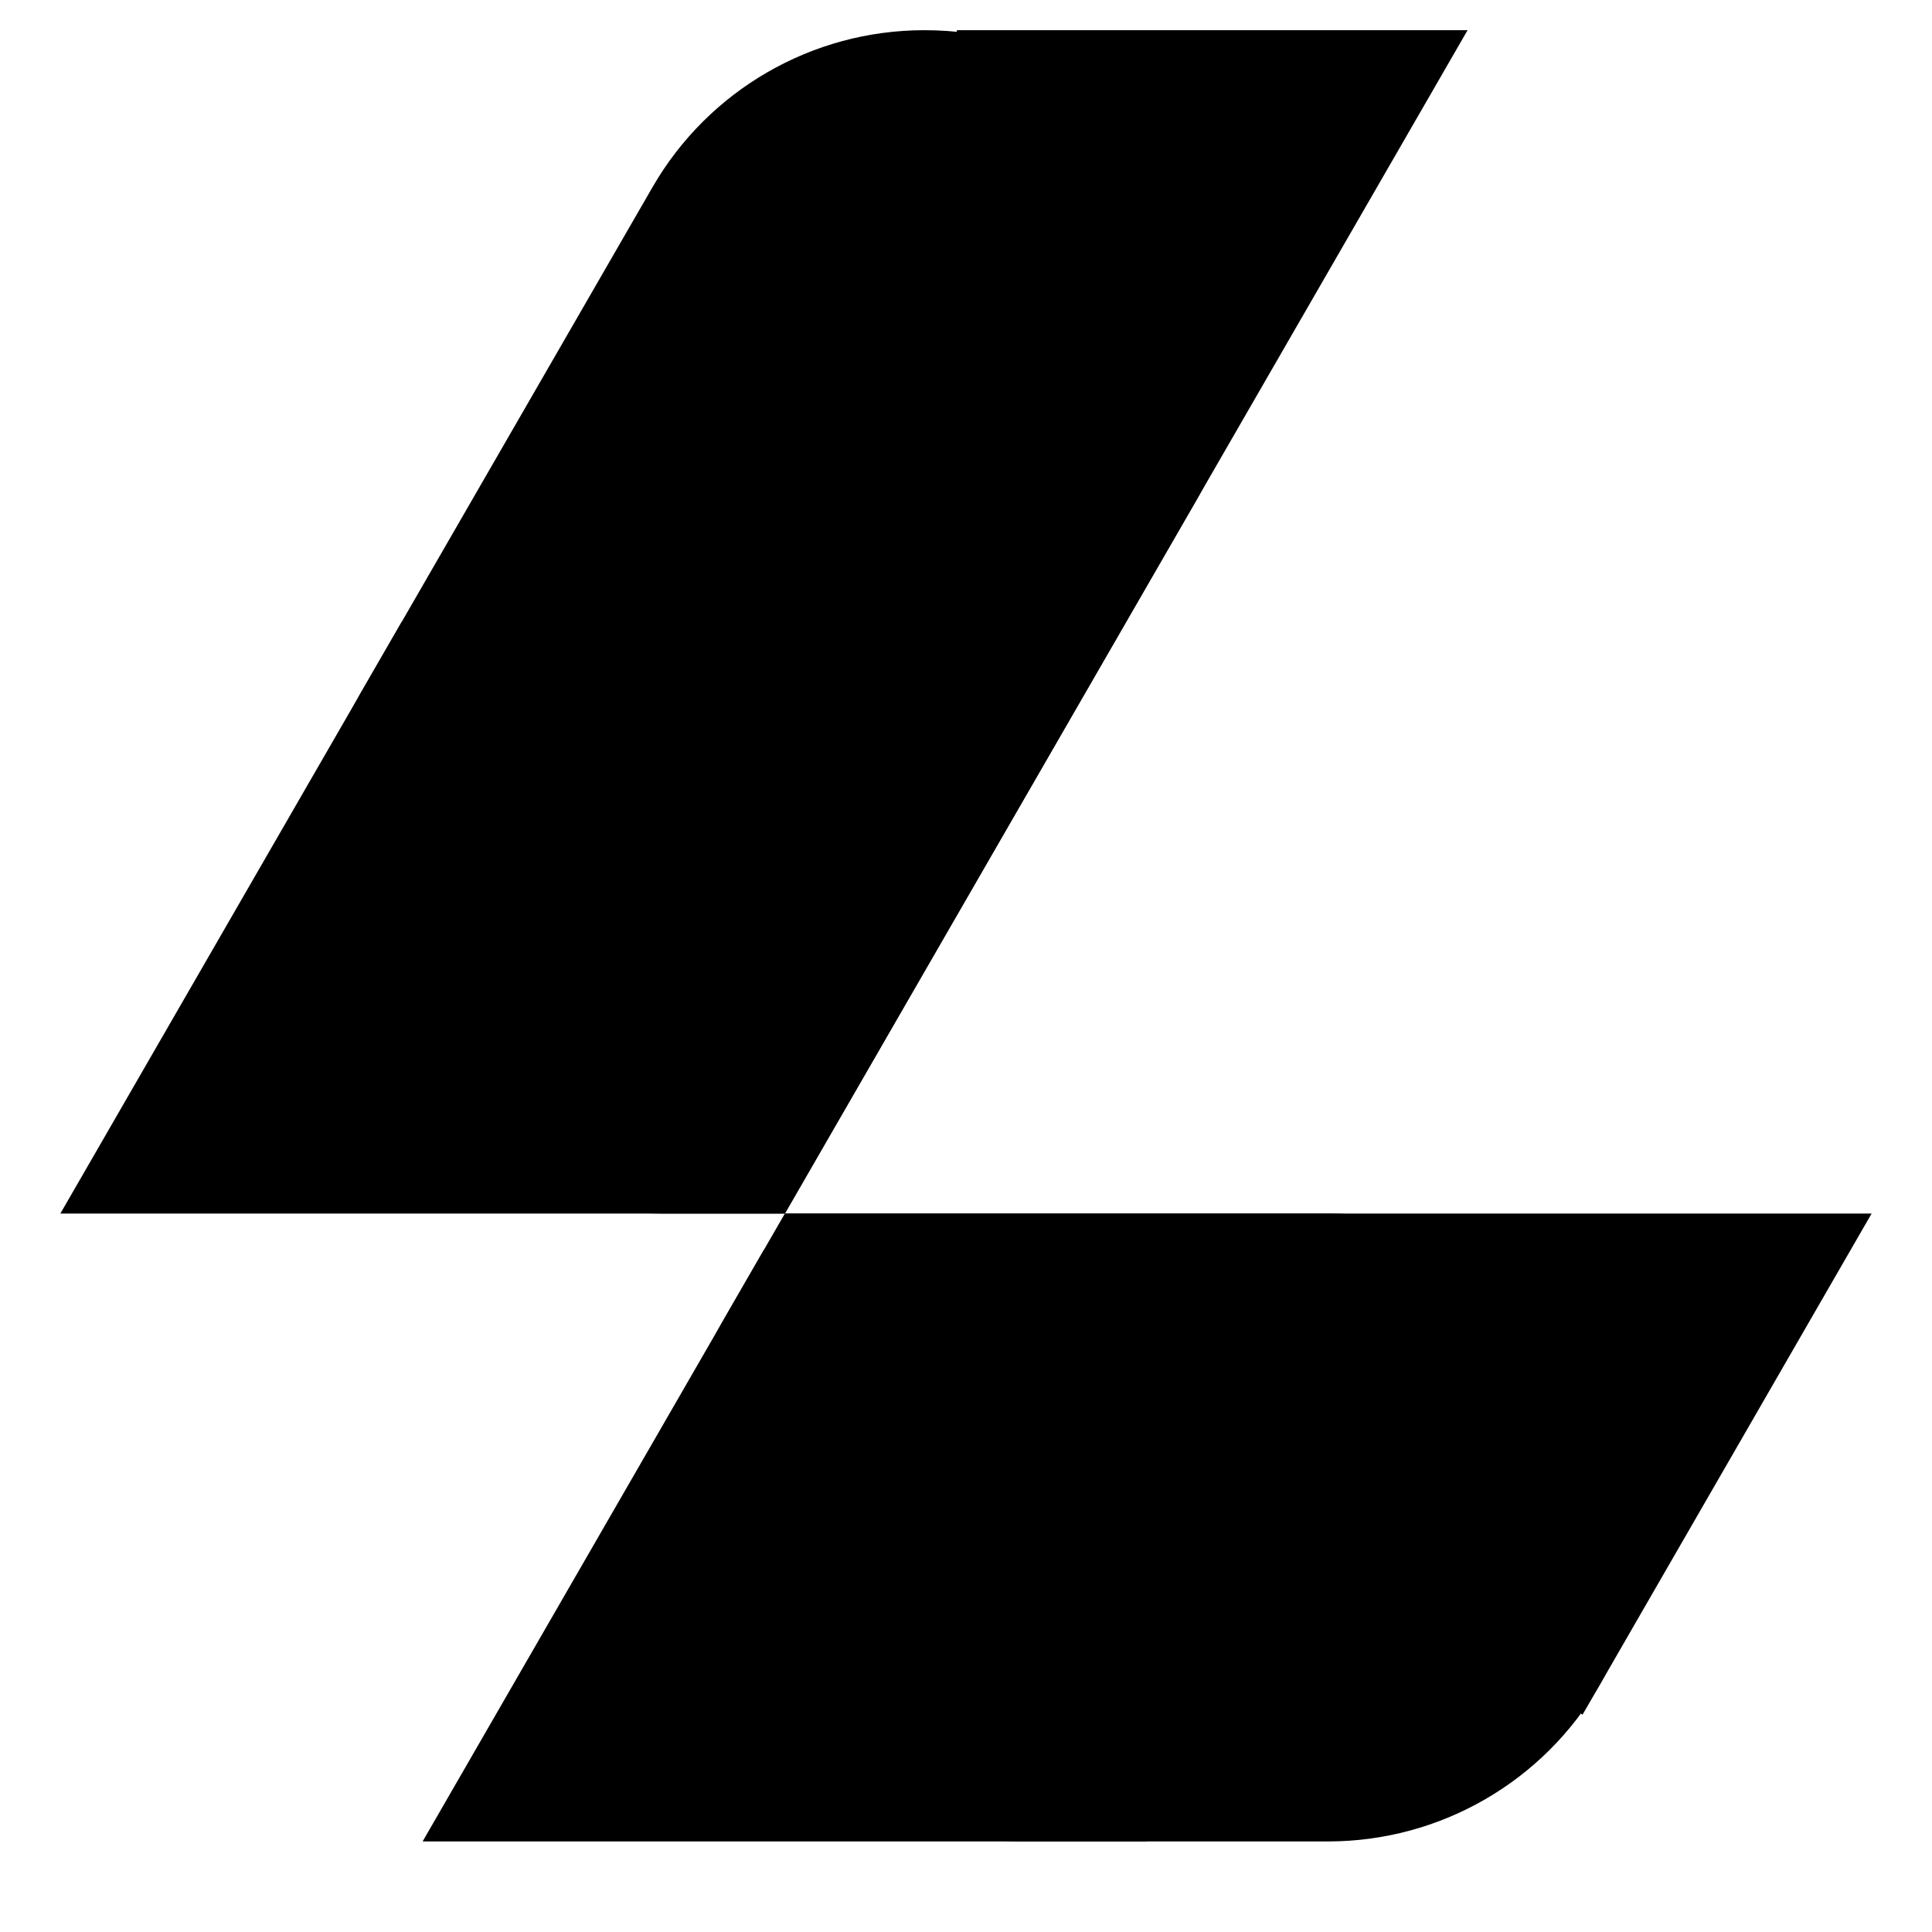
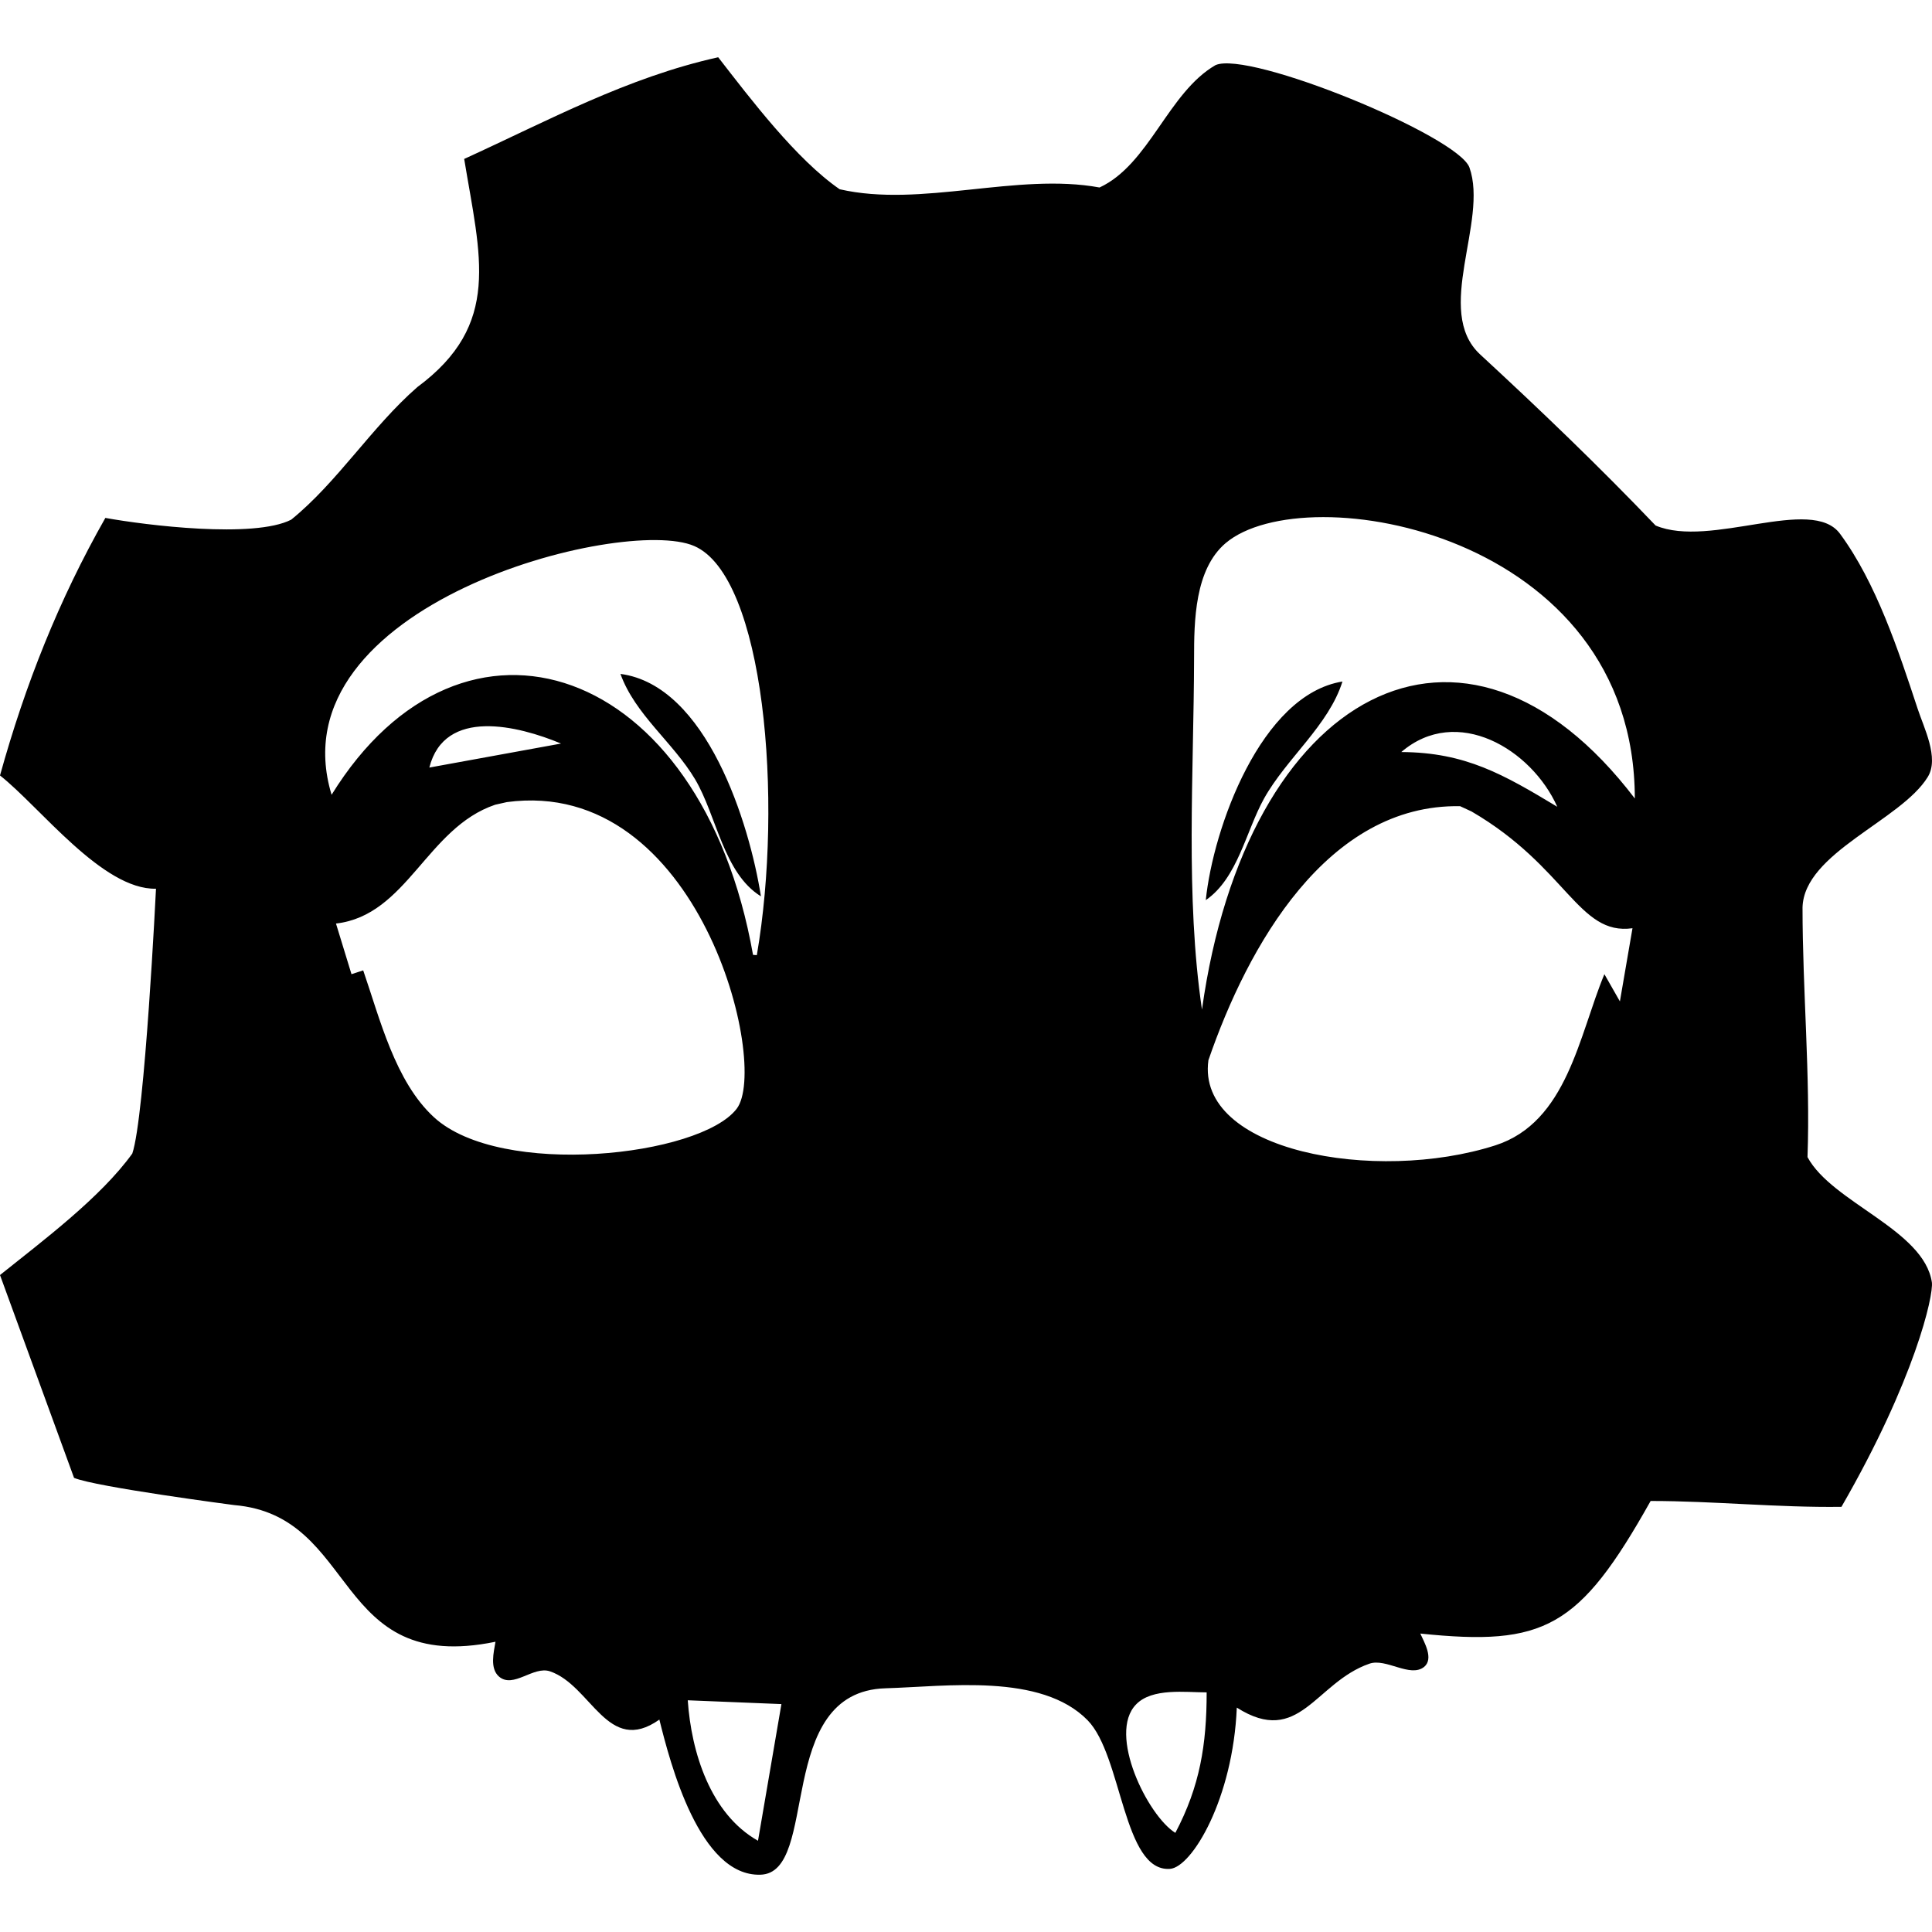
- <svg xmlns="http://www.w3.org/2000/svg" fill="currentColor" height="1em" style="flex:none;line-height:1" viewBox="0 0 512 512" width="1em">
-   <path d="M244.95 8C215.233 8 187.774 23.859 172.923 49.6L95.601 183.625C60.216 244.959 104.481 321.6 175.29 321.6H208L316.977 132.708C348.959 77.272 308.95 8 244.95 8ZM208 321.6H351.947C415.982 321.6 456.013 390.91 424.013 446.377C409.155 472.132 381.681 488 351.947 488H271.29C200.481 488 156.216 411.359 191.601 350.026L208 321.6Z" />
-   <path d="M208 321.6H16L106.462 164.8L208 321.6Z" />
-   <path d="M388.923 8L208 321.6L253.6 8H388.923Z" />
-   <path d="M304 488H112L202.462 331.2L304 488Z" />
-   <path d="M496 321.6H208L419.399 454.4L496 321.6Z" />
+ <svg xmlns="http://www.w3.org/2000/svg" fill="currentColor" height="1em" style="flex:none;line-height:1" viewBox="0 0 660.14 621.01" width="1em">
+   <g id="g8" transform="translate(-12.7,-12.6)">
+     <path id="path972" d="m171.3 47.3c5.5 33.5 12.9 56.6-16 78-15.6 13.6-27.3 32.5-43.1 45.3-12.7 6.5-49.7 1.9-63.5-0.6-15.9 28-27.4 57-36 88 13.7 10.8 35 39.1 53.3 38.7 0 0-3.8 77.9-8.1 90.5-10.8 15-30.6 29.8-45.2 41.5l25.3 69.3c7.3 3.1 54.7 9.3 54.7 9.3 42.8 3.6 33.4 58.2 89.3 46.7-0.6 3.6-2 9.1 1.2 11.9 4.9 4.2 11.7-3.7 17.4-1.8 14.2 4.8 19.7 29 37.4 16.5 3.7 14.9 13.7 53.6 34.5 53 20.5-0.5 4.5-62.6 42.8-63.7 20.7-0.6 53.1-5.3 69 10.9 11.9 12.1 12.1 52 28.2 50.8 7.5-0.6 21.5-24 22.8-55.1 21.4 13.6 26.8-8.6 45.3-15 5.7-2 13.9 4.9 18.7 1.1 3.4-2.8 0-8.5-1.3-11.4 42.4 4.4 54.3-1.8 78.7-45.3 21.7 0 43.4 2.3 65.2 2 25.1-43.5 31.5-72.2 30.9-76.7-2.7-18-34.1-27.2-42.5-42.8 1-27.9-1.7-56.9-1.7-85.3 0.5-18.7 33.7-29.7 42.8-44.6 4-6.5-1.4-16.9-3.5-23.4-6.5-19.7-14.1-42.9-26.5-59.7-9.7-13.1-44.3 5.1-63-2.8-19.3-20.2-39.2-39.3-60-58.5-15.9-14.8 2.9-45.4-3.6-63.8-3.8-10.8-75.4-40.2-86.8-35-16.2 9.4-22.6 33.9-39.6 41.8-28.2-5.2-60.9 7-88.8 0.6-14.8-10.2-30.4-30.8-41.5-45.1-31.1 6.9-58 21.6-86.7 34.7m400 218.7c-58.8-77.3-132.9-36.3-148 72-5.7-38.5-2.8-80.8-2.7-120 0-12.8 0.2-30.4 10.8-39.4 27.2-23 139.8-3.8 139.8 87.4m-301.3 53.3c-17.7-99.9-99.2-127.2-144-54.7-19.7-65 99.7-95.5 123.9-85 24 10.4 30.5 86.9 21.4 139.8m-46.6-96.1c5 13.9 18 23.4 25.5 36 7.4 12.5 9.7 32.1 22.5 40-3.9-24.8-18.5-72.1-48-76m200 77.3c10.9-7.5 13.7-23.5 19.9-34.7 7.7-13.8 22.1-25 26.8-40-27.9 4.5-44.2 50.2-46.7 74.7m-265.3-45.3c5.2-20.6 30.4-14.3 45-8.2m340.4 21.6c-18.3-11-31.3-18.6-53.3-18.7 19-16.3 44.5-1 53.3 18.7m-358.9-1.6c65.8-8.8 89.9 90 78.5 104.8-12.5 16.3-80.6 23.8-103.4 2.9-13.3-12.2-18.5-33.7-24.2-50.2l-4 1.3-5.3-17.3c24.3-2.8 31-32.7 54.4-40.6m333.6 2.3c32.6 19 36.5 42.5 55 39.9l-4.3 25-5.3-9.3c-8.7 20.9-12.7 50.6-37.3 58.5-40.9 13.1-102.3 2-98-29.1 13.4-39 40.6-87.6 86-86.8m-86.6 302.8c0 17.8-2.3 32.1-10.7 48-9.4-5.8-23.3-33.8-13.4-43.9 5.5-5.7 16.9-4.1 24.1-4.1m-145.3 4-8 46.7c-16.3-9.2-22.8-30.3-24-48l32 1.3" />
+   </g>
</svg>
